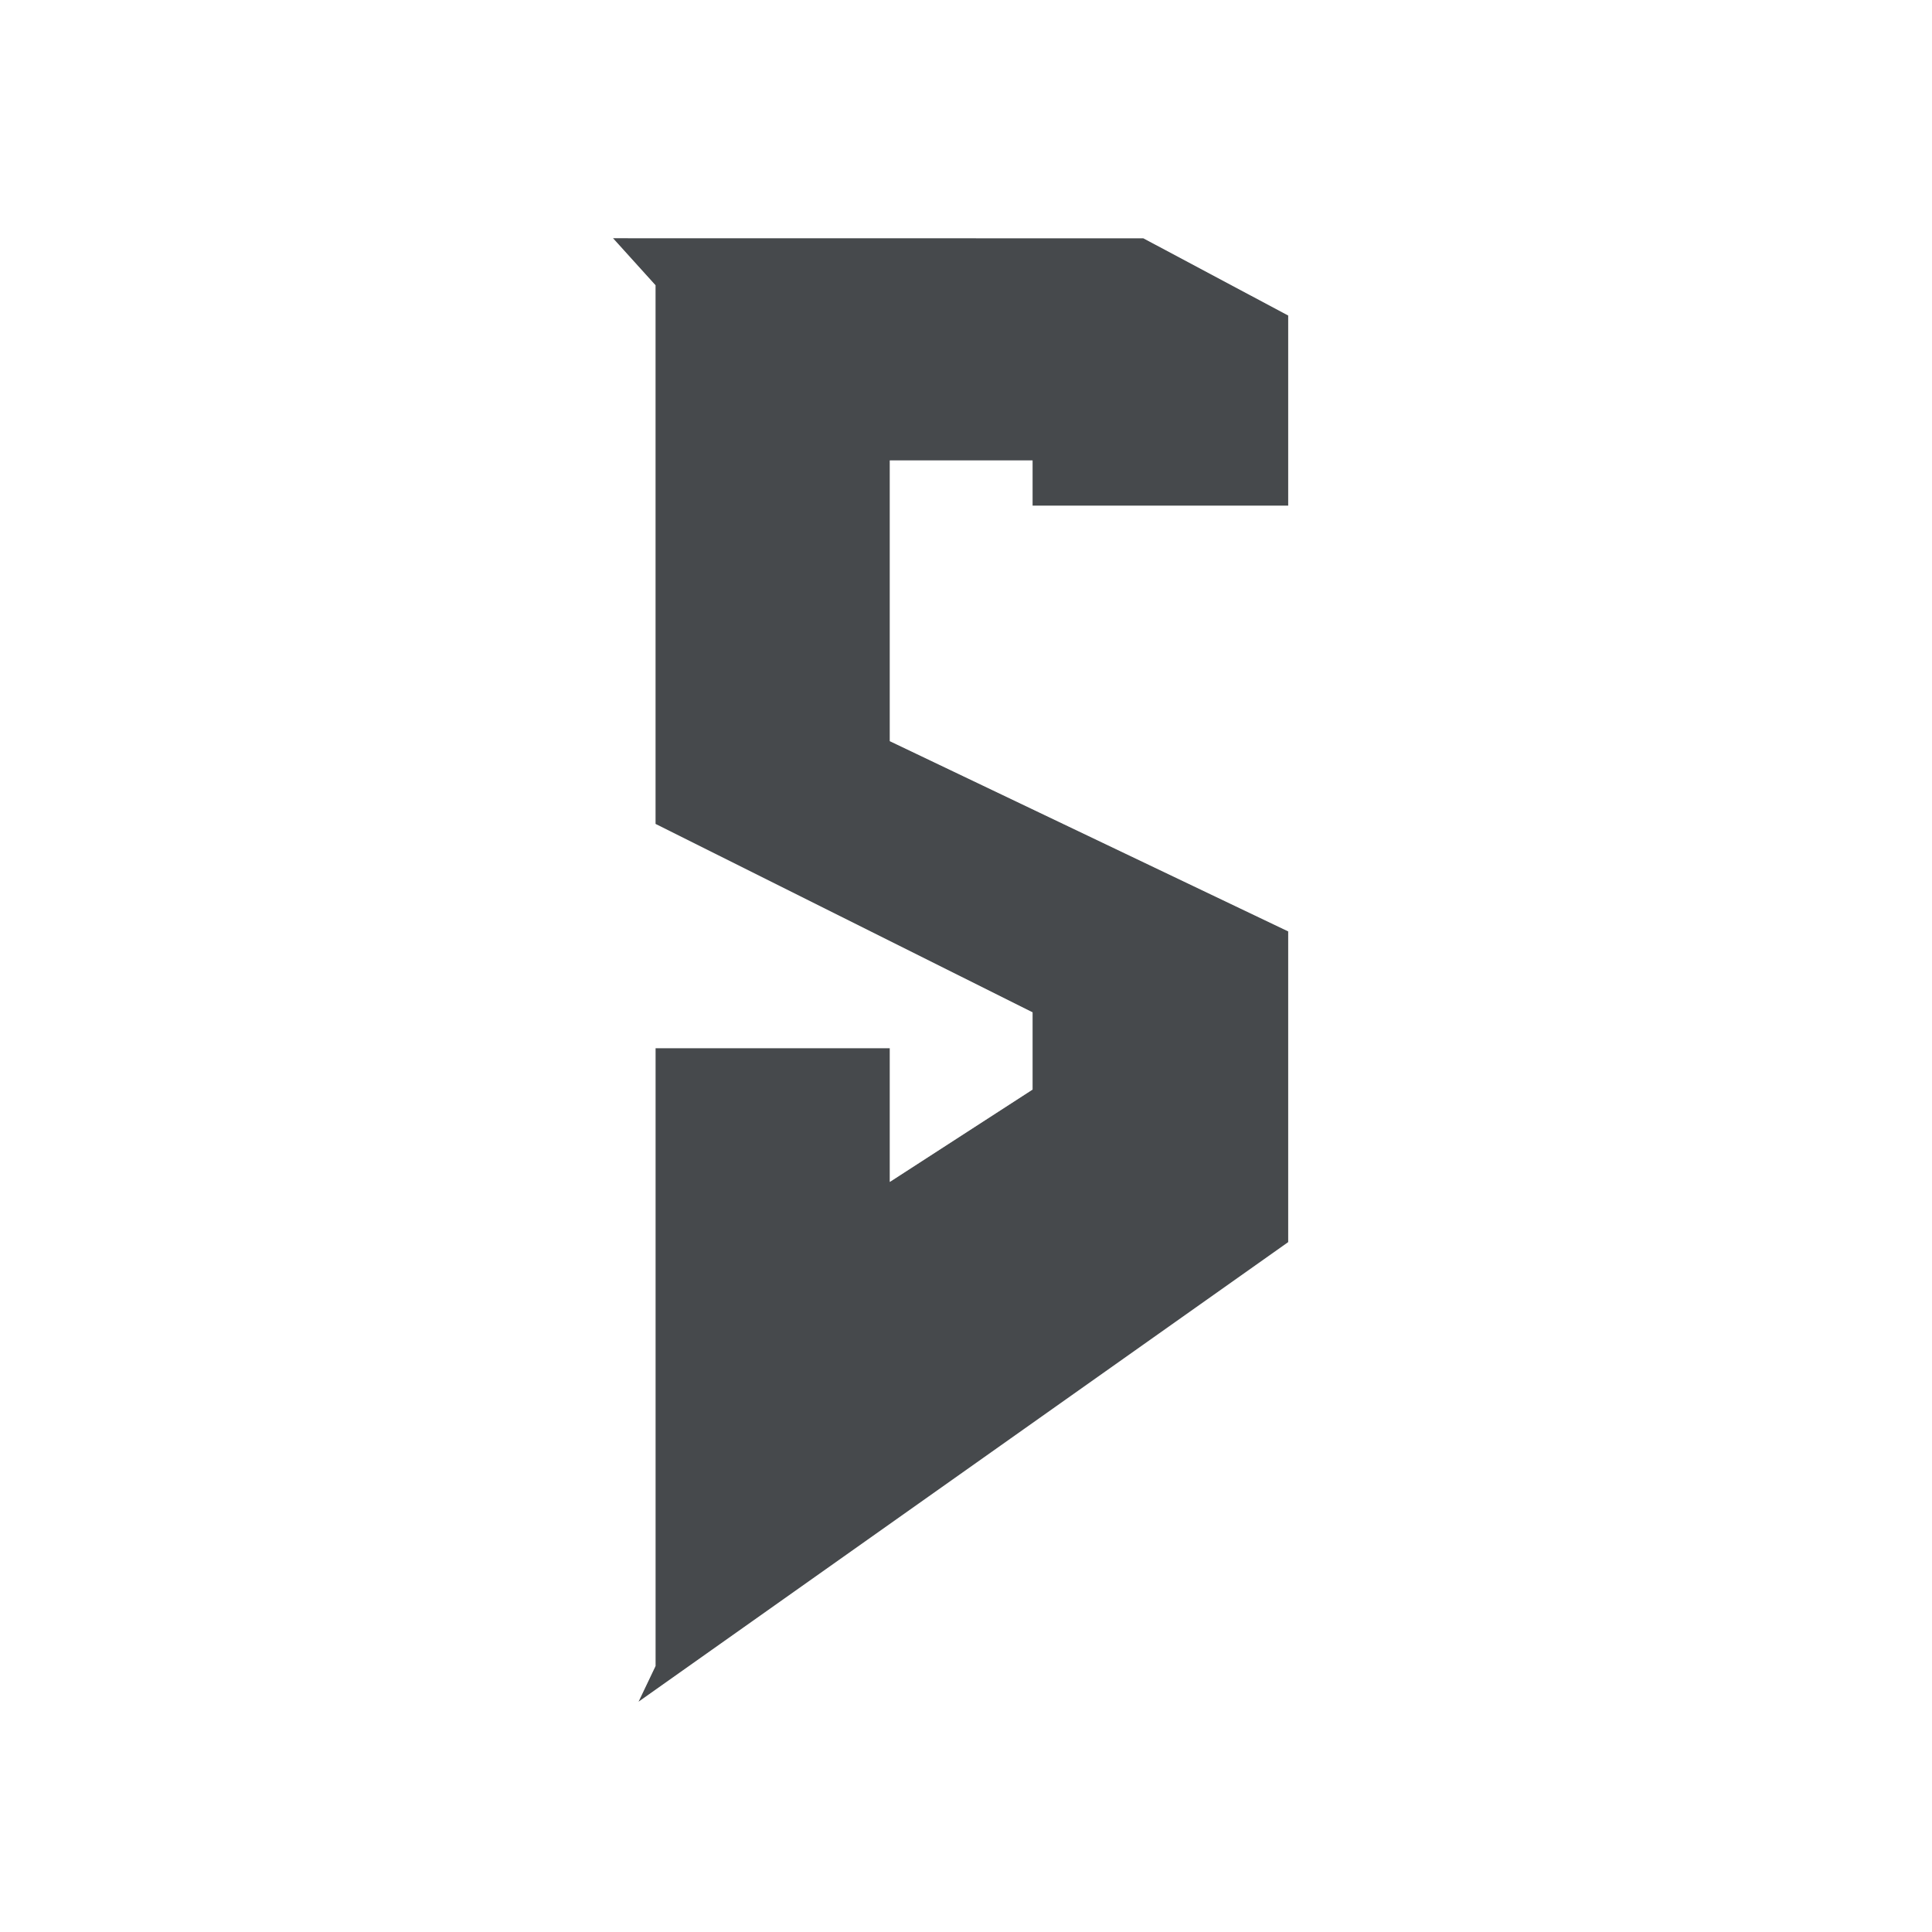
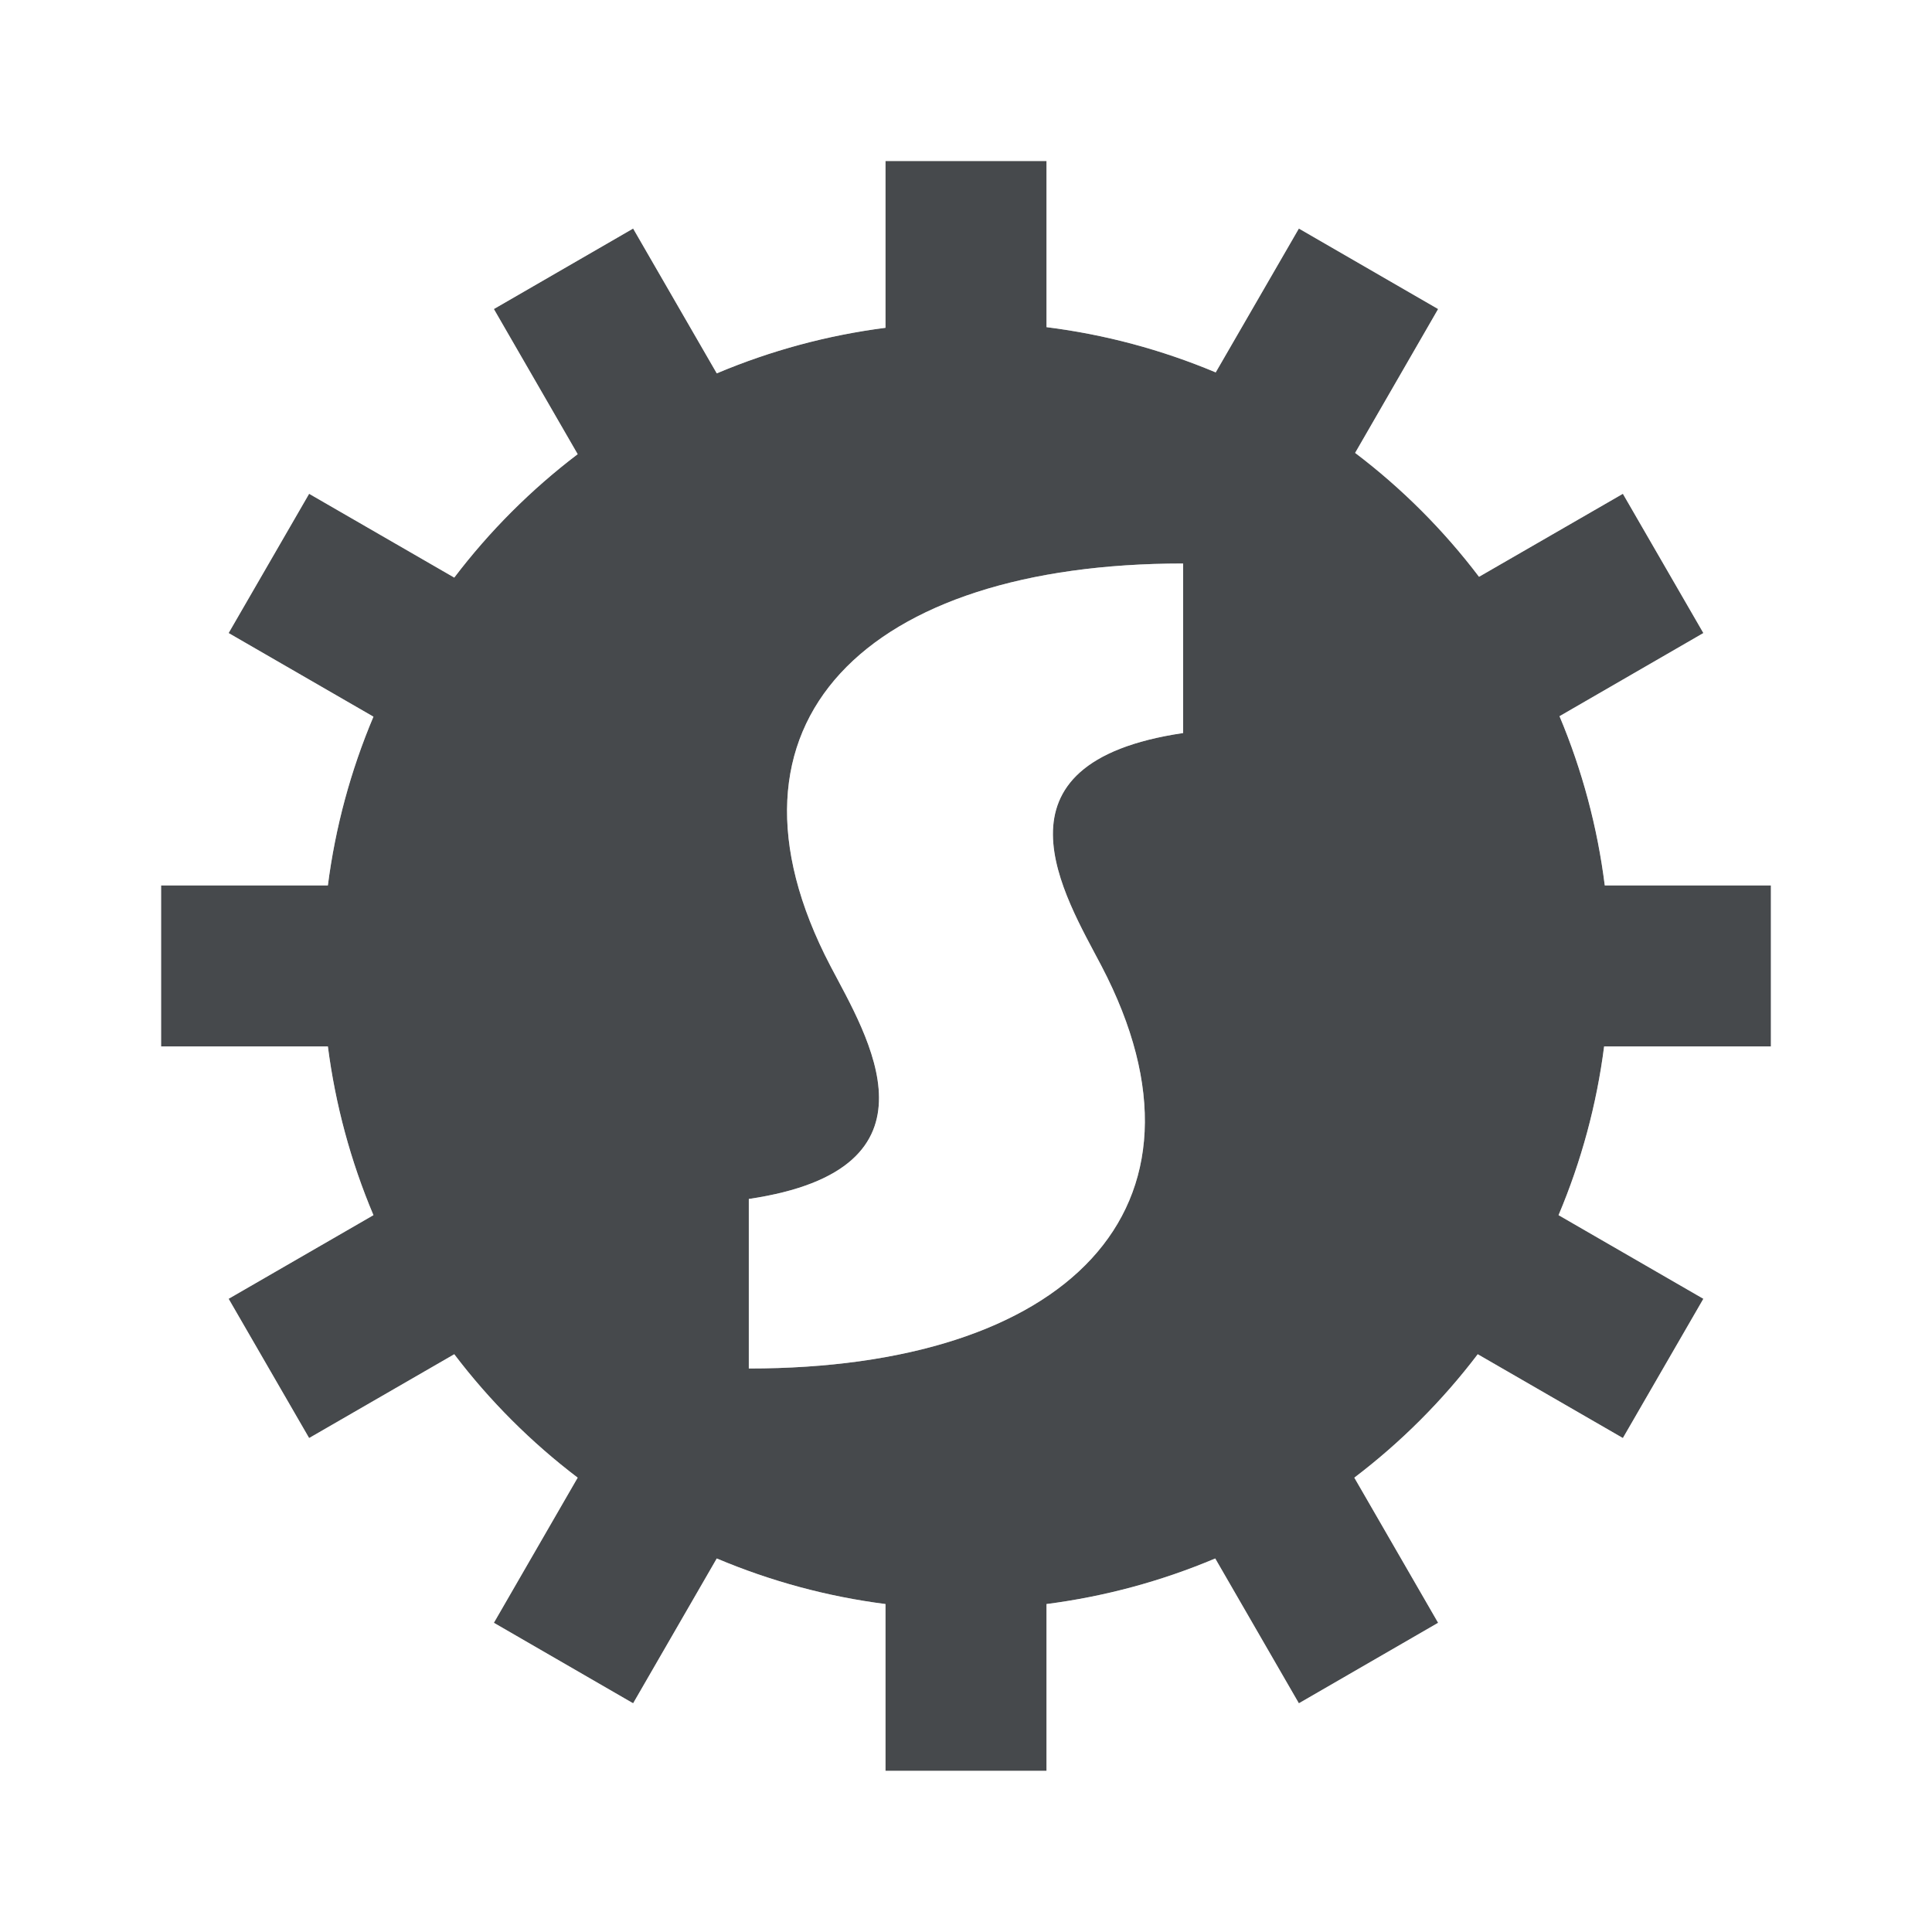
<svg xmlns="http://www.w3.org/2000/svg" id="f" width="24" height="24" version="1.1">
-   <defs>
+   <defs id="b">
    <style id="current-color-scheme" type="text/css">.ColorScheme-Text {color:#090d11;}.ColorScheme-Background{color:#ffffff;}</style>
  </defs>
-   <path id="g" d="m14.203 2.96 1.8 0.959v2.363h-3.176v-0.562h-1.773v3.487l4.949 2.363v3.861l-8.072 5.71 0.212-0.445v-7.675h2.911v1.661l1.773-1.147v-0.959l-4.684-2.34v-6.692l-0.529-0.585z" style="fill-opacity:.75;fill:currentColor" class="ColorScheme-Text" />
-   <path id="h" d="m5.4 2.019 1.678 1.855v6.91l2.598 1.297h-2.598v8.424l-0.129 0.271 1.647 1.1 8.471-5.992v-4.875l-4.951-2.363v-1.424h4.951v-3.834l-2.568-1.369h-9.098zm2.213 0.939h6.59l1.799 0.961v2.363h-3.176v-0.562h-1.773v3.486l4.949 2.363v3.861l-8.072 5.711 0.213-0.445v-7.676h2.91v1.662l1.773-1.147v-0.959l-4.684-2.342v-6.691l-0.529-0.586z" style="fill-opacity:.5;fill:currentColor" class="ColorScheme-Background" />
+   <path id="g" class="ColorScheme-Text" d="m11 2v2.072c-0.721 0.093-1.426 0.283-2.096 0.566l-1.039-1.799-1.73 1 1.041 1.803c-0.578 0.439-1.094 0.955-1.533 1.533l-1.803-1.041-1 1.73 1.799 1.039c-0.283 0.67-0.474 1.375-0.566 2.096h-2.072v2h2.072c0.093 0.721 0.283 1.426 0.566 2.096l-1.799 1.039 1 1.73 1.803-1.041c0.439 0.578 0.955 1.094 1.533 1.533l-1.041 1.803 1.73 1 1.039-1.799c0.67 0.283 1.375 0.474 2.096 0.566v2.072h2v-2.072c0.721-0.093 1.426-0.283 2.096-0.566l1.039 1.799 1.73-1-1.041-1.803c0.578-0.439 1.094-0.955 1.533-1.533l1.803 1.041 1-1.73-1.799-1.039c0.283-0.67 0.474-1.375 0.566-2.096h2.072v-2h-2.064c-0.091-0.723-0.28-1.43-0.562-2.102l1.787-1.033-1-1.73-1.787 1.031c-0.441-0.581-0.958-1.099-1.539-1.539l1.031-1.787-1.73-1-1.033 1.787c-0.672-0.282-1.379-0.472-2.102-0.562v-2.064zm3.697 5v2.106c-2.509 0.372-1.465 2.031-1.014 2.894 1.583 3.028-0.452 5-4.381 5v-2.106c2.509-0.372 1.465-2.031 1.014-2.894-1.583-3.028 0.452-5 4.381-5z" style="fill-opacity:.75;fill:currentColor;paint-order:normal" />
+   <path id="i" class="ColorScheme-Background" d="m11 1c-0.552 5.52e-5 -1 0.448-1 1v1.316c-0.206 0.048-0.409 0.102-0.611 0.164l-0.658-1.141c-0.276-0.477-0.887-0.641-1.365-0.365l-1.73 1c-0.477 0.276-0.641 0.887-0.365 1.365l0.662 1.145c-0.155 0.144-0.303 0.293-0.447 0.447l-1.145-0.662c-0.478-0.276-1.089-0.112-1.365 0.365l-1 1.73c-0.276 0.478-0.112 1.089 0.365 1.365l1.141 0.658c-0.062 0.202-0.116 0.405-0.164 0.611h-1.316c-0.552 5.5e-5 -1 0.448-1 1v2c5.52e-5 0.552 0.448 1 1 1h1.316c0.048 0.206 0.102 0.409 0.164 0.611l-1.141 0.658c-0.477 0.276-0.641 0.887-0.365 1.365l1 1.73c0.276 0.477 0.887 0.641 1.365 0.365l1.145-0.662c0.144 0.155 0.293 0.303 0.447 0.447l-0.662 1.145c-0.276 0.478-0.112 1.089 0.365 1.365l1.73 1c0.478 0.276 1.089 0.112 1.365-0.365l0.658-1.141c0.202 0.062 0.405 0.116 0.611 0.164v1.316c5.5e-5 0.552 0.448 1 1 1h2c0.552-5.5e-5 1-0.448 1-1v-1.316c0.206-0.048 0.409-0.102 0.611-0.164l0.658 1.141c0.276 0.477 0.887 0.641 1.365 0.365l1.73-1c0.477-0.276 0.641-0.887 0.365-1.365l-0.662-1.145c0.155-0.144 0.303-0.293 0.447-0.447l1.145 0.662c0.478 0.276 1.089 0.112 1.365-0.365l1-1.73c0.276-0.478 0.112-1.089-0.365-1.365l-1.141-0.658c0.062-0.202 0.116-0.405 0.164-0.611h1.316c0.552-5.5e-5 1-0.448 1-1v-2c-5.5e-5 -0.552-0.448-1-1-1h-1.307c-0.048-0.207-0.102-0.412-0.164-0.615l1.131-0.654c0.477-0.276 0.641-0.887 0.365-1.365l-1-1.73c-0.276-0.477-0.887-0.641-1.365-0.365l-1.131 0.652c-0.145-0.156-0.295-0.306-0.451-0.451l0.652-1.131c0.276-0.478 0.112-1.089-0.365-1.365l-1.73-1c-0.478-0.276-1.089-0.112-1.365 0.365l-0.654 1.131c-0.204-0.062-0.408-0.116-0.615-0.164v-1.307c-5.5e-5 -0.552-0.448-1-1-1zm0 1h2v2.064c0.723 0.091 1.43 0.28 2.102 0.562l1.033-1.787 1.73 1-1.031 1.787c0.581 0.441 1.099 0.958 1.539 1.539l1.787-1.031 1 1.73-1.787 1.033c0.282 0.672 0.472 1.379 0.562 2.102h2.064v2h-2.072c-0.093 0.721-0.283 1.426-0.566 2.096l1.799 1.039-1 1.73-1.803-1.041c-0.439 0.578-0.955 1.094-1.533 1.533l1.041 1.803-1.73 1-1.039-1.799c-0.67 0.283-1.375 0.474-2.096 0.566v2.072h-2v-2.072c-0.721-0.093-1.426-0.283-2.096-0.566l-1.039 1.799-1.73-1 1.041-1.803c-0.578-0.439-1.094-0.955-1.533-1.533l-1.803 1.041-1-1.73 1.799-1.039c-0.283-0.67-0.474-1.375-0.566-2.096h-2.072v-2h2.072c0.093-0.721 0.283-1.426 0.566-2.096l-1.799-1.039 1-1.73 1.803 1.041c0.439-0.578 0.955-1.094 1.533-1.533l-1.041-1.803 1.73-1 1.039 1.799c0.67-0.283 1.375-0.474 2.096-0.566zm3.697 5c-3.929 0-5.964 1.972-4.381 5 0.452 0.864 1.496 2.523-1.014 2.894v2.106c3.929 0 5.964-1.972 4.381-5-0.452-0.864-1.496-2.523 1.014-2.894z" style="fill-opacity:.5;fill:currentColor" />
</svg>
